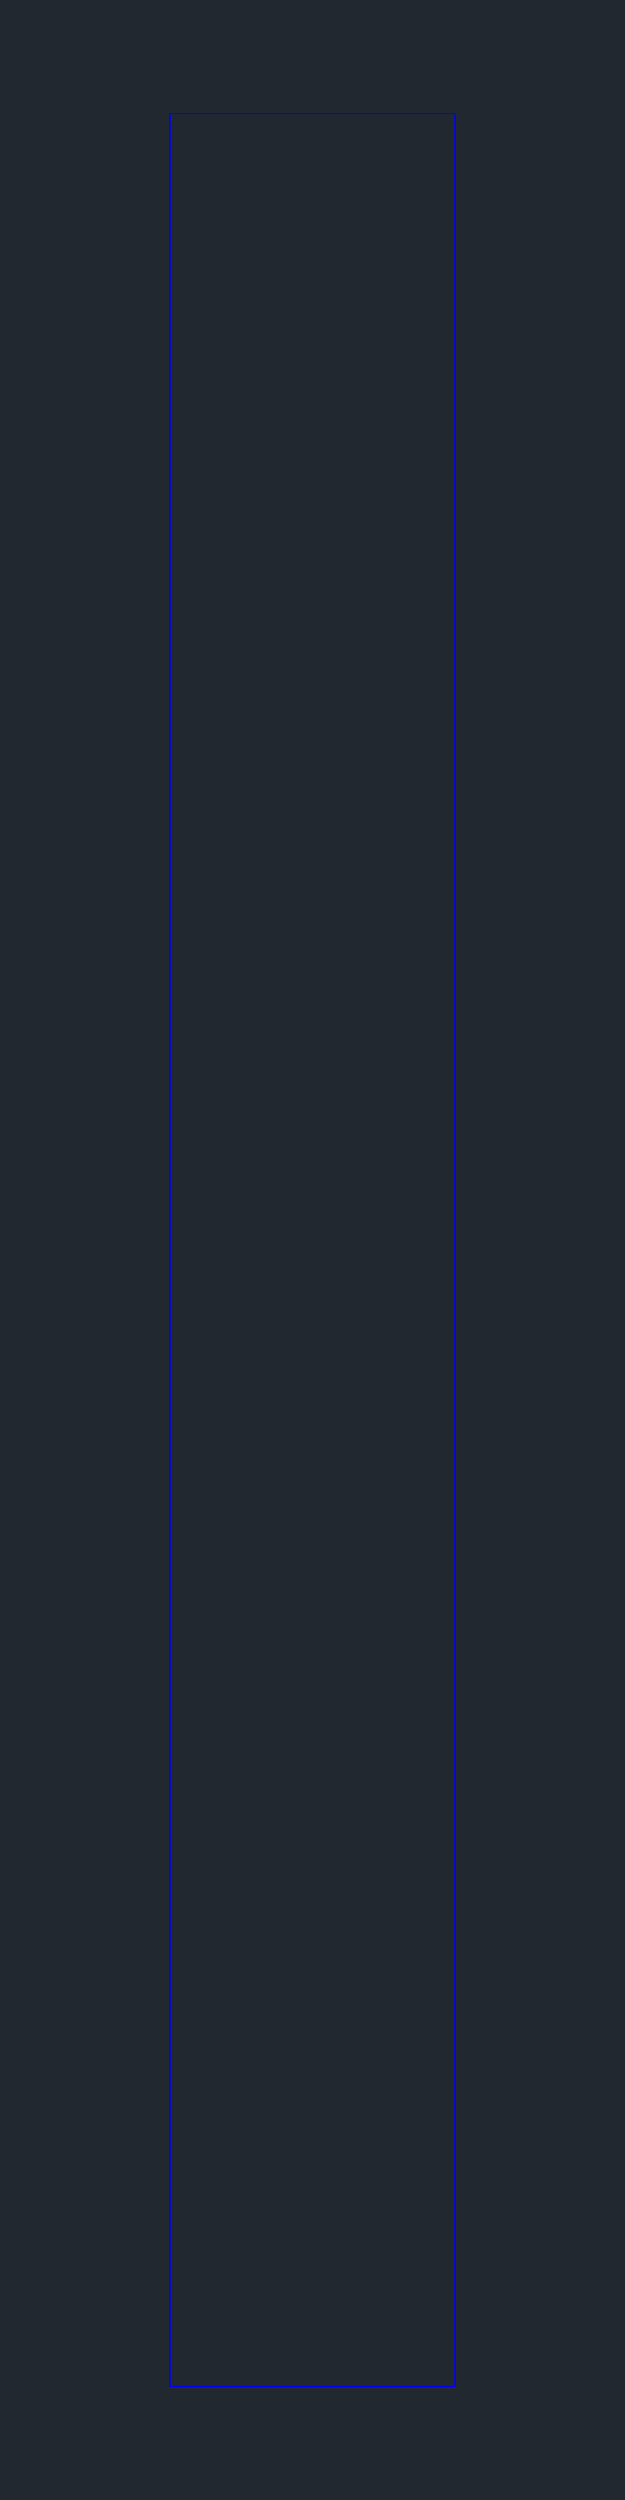
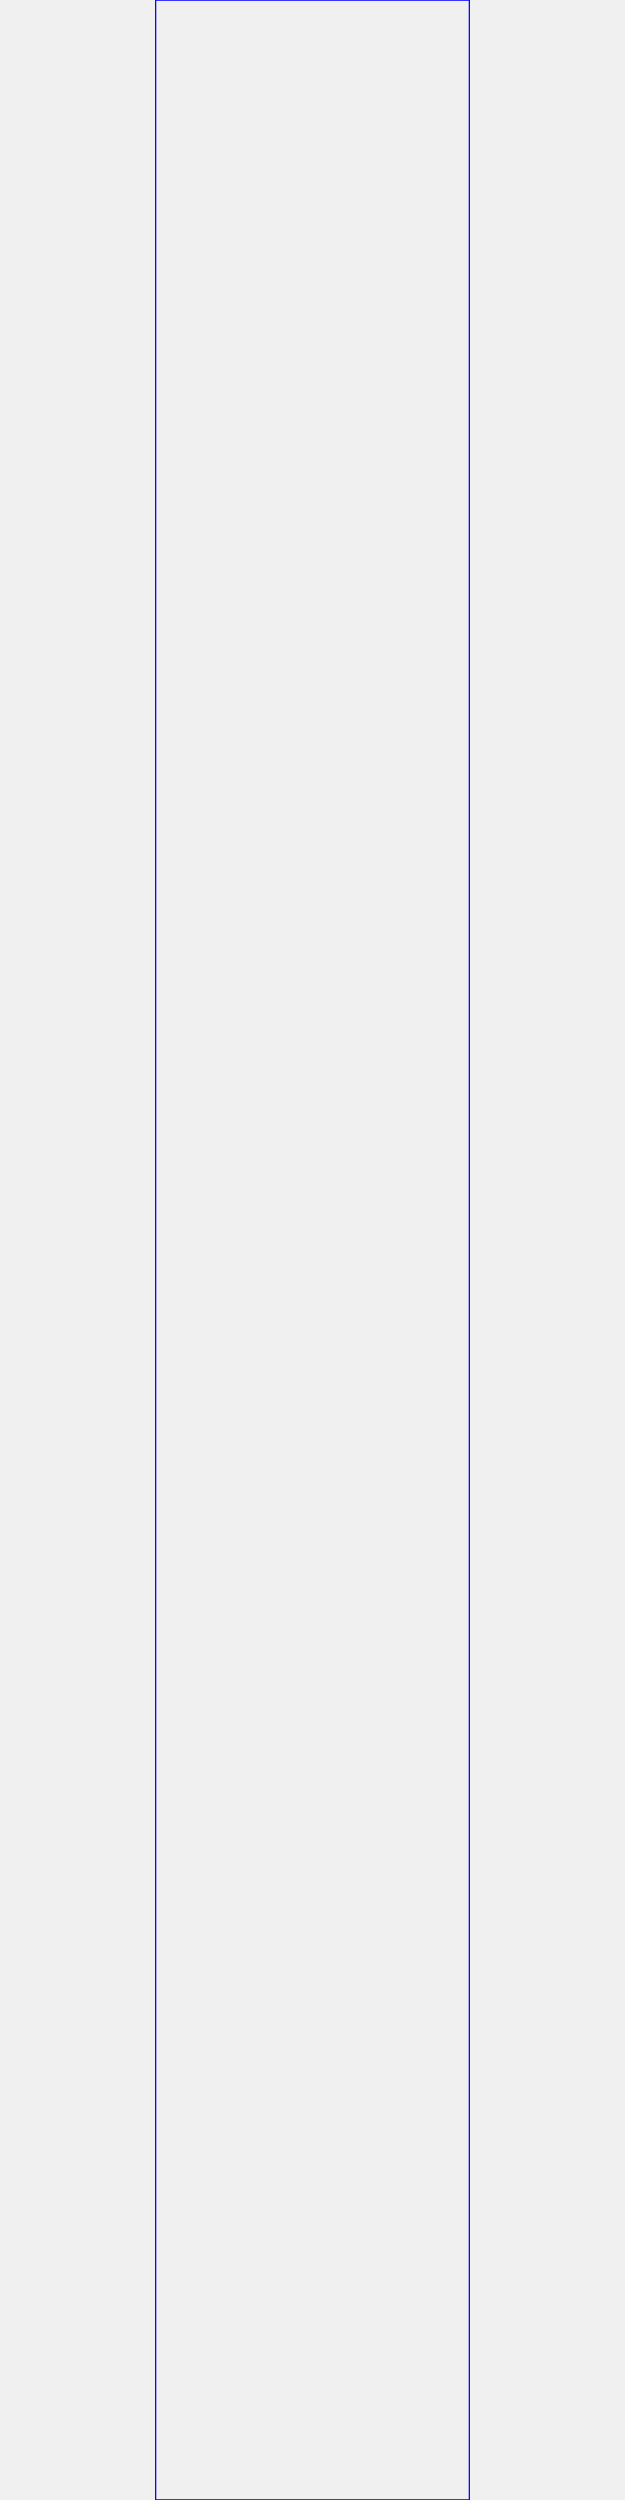
<svg xmlns="http://www.w3.org/2000/svg" width="288pt" height="1152pt" viewBox="0 0 288 1152" version="1.1">
  <defs>
    <style type="text/css">*{stroke-linejoin: round; stroke-linecap: butt}</style>
  </defs>
  <g id="figure_1">
-     <g id="patch_1">
-       <path d="M 0 1152  L 288 1152  L 288 0  L 0 0  z " style="fill: #ffffff" />
-     </g>
    <g id="axes_1">
+       <g id="patch_1">
+         <path d="M 0 1152  L 288 1152  L 288 0  L 0 0  L 0 1152  z " style="fill: none" />
+       </g>
      <g id="patch_2">
-         <path d="M 0 1152  L 288 1152  L 288 0  L 0 0  z " style="fill: #212830" />
+         <path d="M 216.245 -0  L 216.245 -0  L 216.245 1152  L 216.245 1152  L 216.245 -0  " clip-path="url(#p05368c05cf)" style="fill: none; stroke: #0000ff; stroke-width: 0.36; stroke-linejoin: miter" />
      </g>
      <g id="patch_3">
-         <path d="M 209.678 52.364  L 209.678 52.364  L 209.678 1099.636  L 209.678 1099.636  L 209.678 52.364  " clip-path="url(#p7d81856429)" style="fill: none; stroke: #0000ff; stroke-width: 0.36; stroke-linejoin: miter" />
+         <path d="M 216.245 -0  L 216.245 1152  L 71.755 1152  L 71.755 -0  L 216.245 -0  " clip-path="url(#p05368c05cf)" style="fill: none; stroke: #0000ff; stroke-width: 0.36; stroke-linejoin: miter" />
      </g>
      <g id="patch_4">
-         <path d="M 209.678 52.364  L 209.678 1099.636  L 78.322 1099.636  L 78.322 52.364  L 209.678 52.364  " clip-path="url(#p7d81856429)" style="fill: none; stroke: #0000ff; stroke-width: 0.36; stroke-linejoin: miter" />
+         <path d="M 216.245 -0  L 216.245 -0  L 71.755 -0  L 71.755 -0  L 216.245 -0  " clip-path="url(#p05368c05cf)" style="fill: none; stroke: #0000ff; stroke-width: 0.36; stroke-linejoin: miter" />
      </g>
      <g id="patch_5">
-         <path d="M 209.678 52.364  L 209.678 52.364  L 78.322 52.364  L 78.322 52.364  L 209.678 52.364  " clip-path="url(#p7d81856429)" style="fill: none; stroke: #0000ff; stroke-width: 0.36; stroke-linejoin: miter" />
+         <path d="M 216.245 1152  L 216.245 1152  L 71.755 1152  L 71.755 1152  L 216.245 1152  " clip-path="url(#p05368c05cf)" style="fill: none; stroke: #0000ff; stroke-width: 0.36; stroke-linejoin: miter" />
      </g>
      <g id="patch_6">
-         <path d="M 209.678 1099.636  L 209.678 1099.636  L 78.322 1099.636  L 78.322 1099.636  L 209.678 1099.636  " clip-path="url(#p7d81856429)" style="fill: none; stroke: #0000ff; stroke-width: 0.36; stroke-linejoin: miter" />
+         <path d="M 71.755 -0  L 71.755 -0  L 71.755 1152  L 71.755 1152  L 71.755 -0  " clip-path="url(#p05368c05cf)" style="fill: none; stroke: #0000ff; stroke-width: 0.36; stroke-linejoin: miter" />
      </g>
      <g id="patch_7">
-         <path d="M 78.322 52.364  L 78.322 52.364  L 78.322 1099.636  L 78.322 1099.636  L 78.322 52.364  " clip-path="url(#p7d81856429)" style="fill: none; stroke: #0000ff; stroke-width: 0.36; stroke-linejoin: miter" />
-       </g>
-       <g id="patch_8">
-         <path d="M 209.678 52.364  L 209.678 1099.636  L 78.322 1099.636  L 78.322 52.364  L 209.678 52.364  " clip-path="url(#p7d81856429)" style="fill: none; stroke: #0000ff; stroke-width: 0.36; stroke-linejoin: miter" />
+         <path d="M 216.245 -0  L 216.245 1152  L 71.755 1152  L 71.755 -0  L 216.245 -0  " clip-path="url(#p05368c05cf)" style="fill: none; stroke: #0000ff; stroke-width: 0.36; stroke-linejoin: miter" />
      </g>
    </g>
  </g>
  <defs>
-     <clipPath id="p7d81856429">
+     <clipPath id="p05368c05cf">
      <rect x="0" y="0" width="288" height="1152" />
    </clipPath>
  </defs>
</svg>
